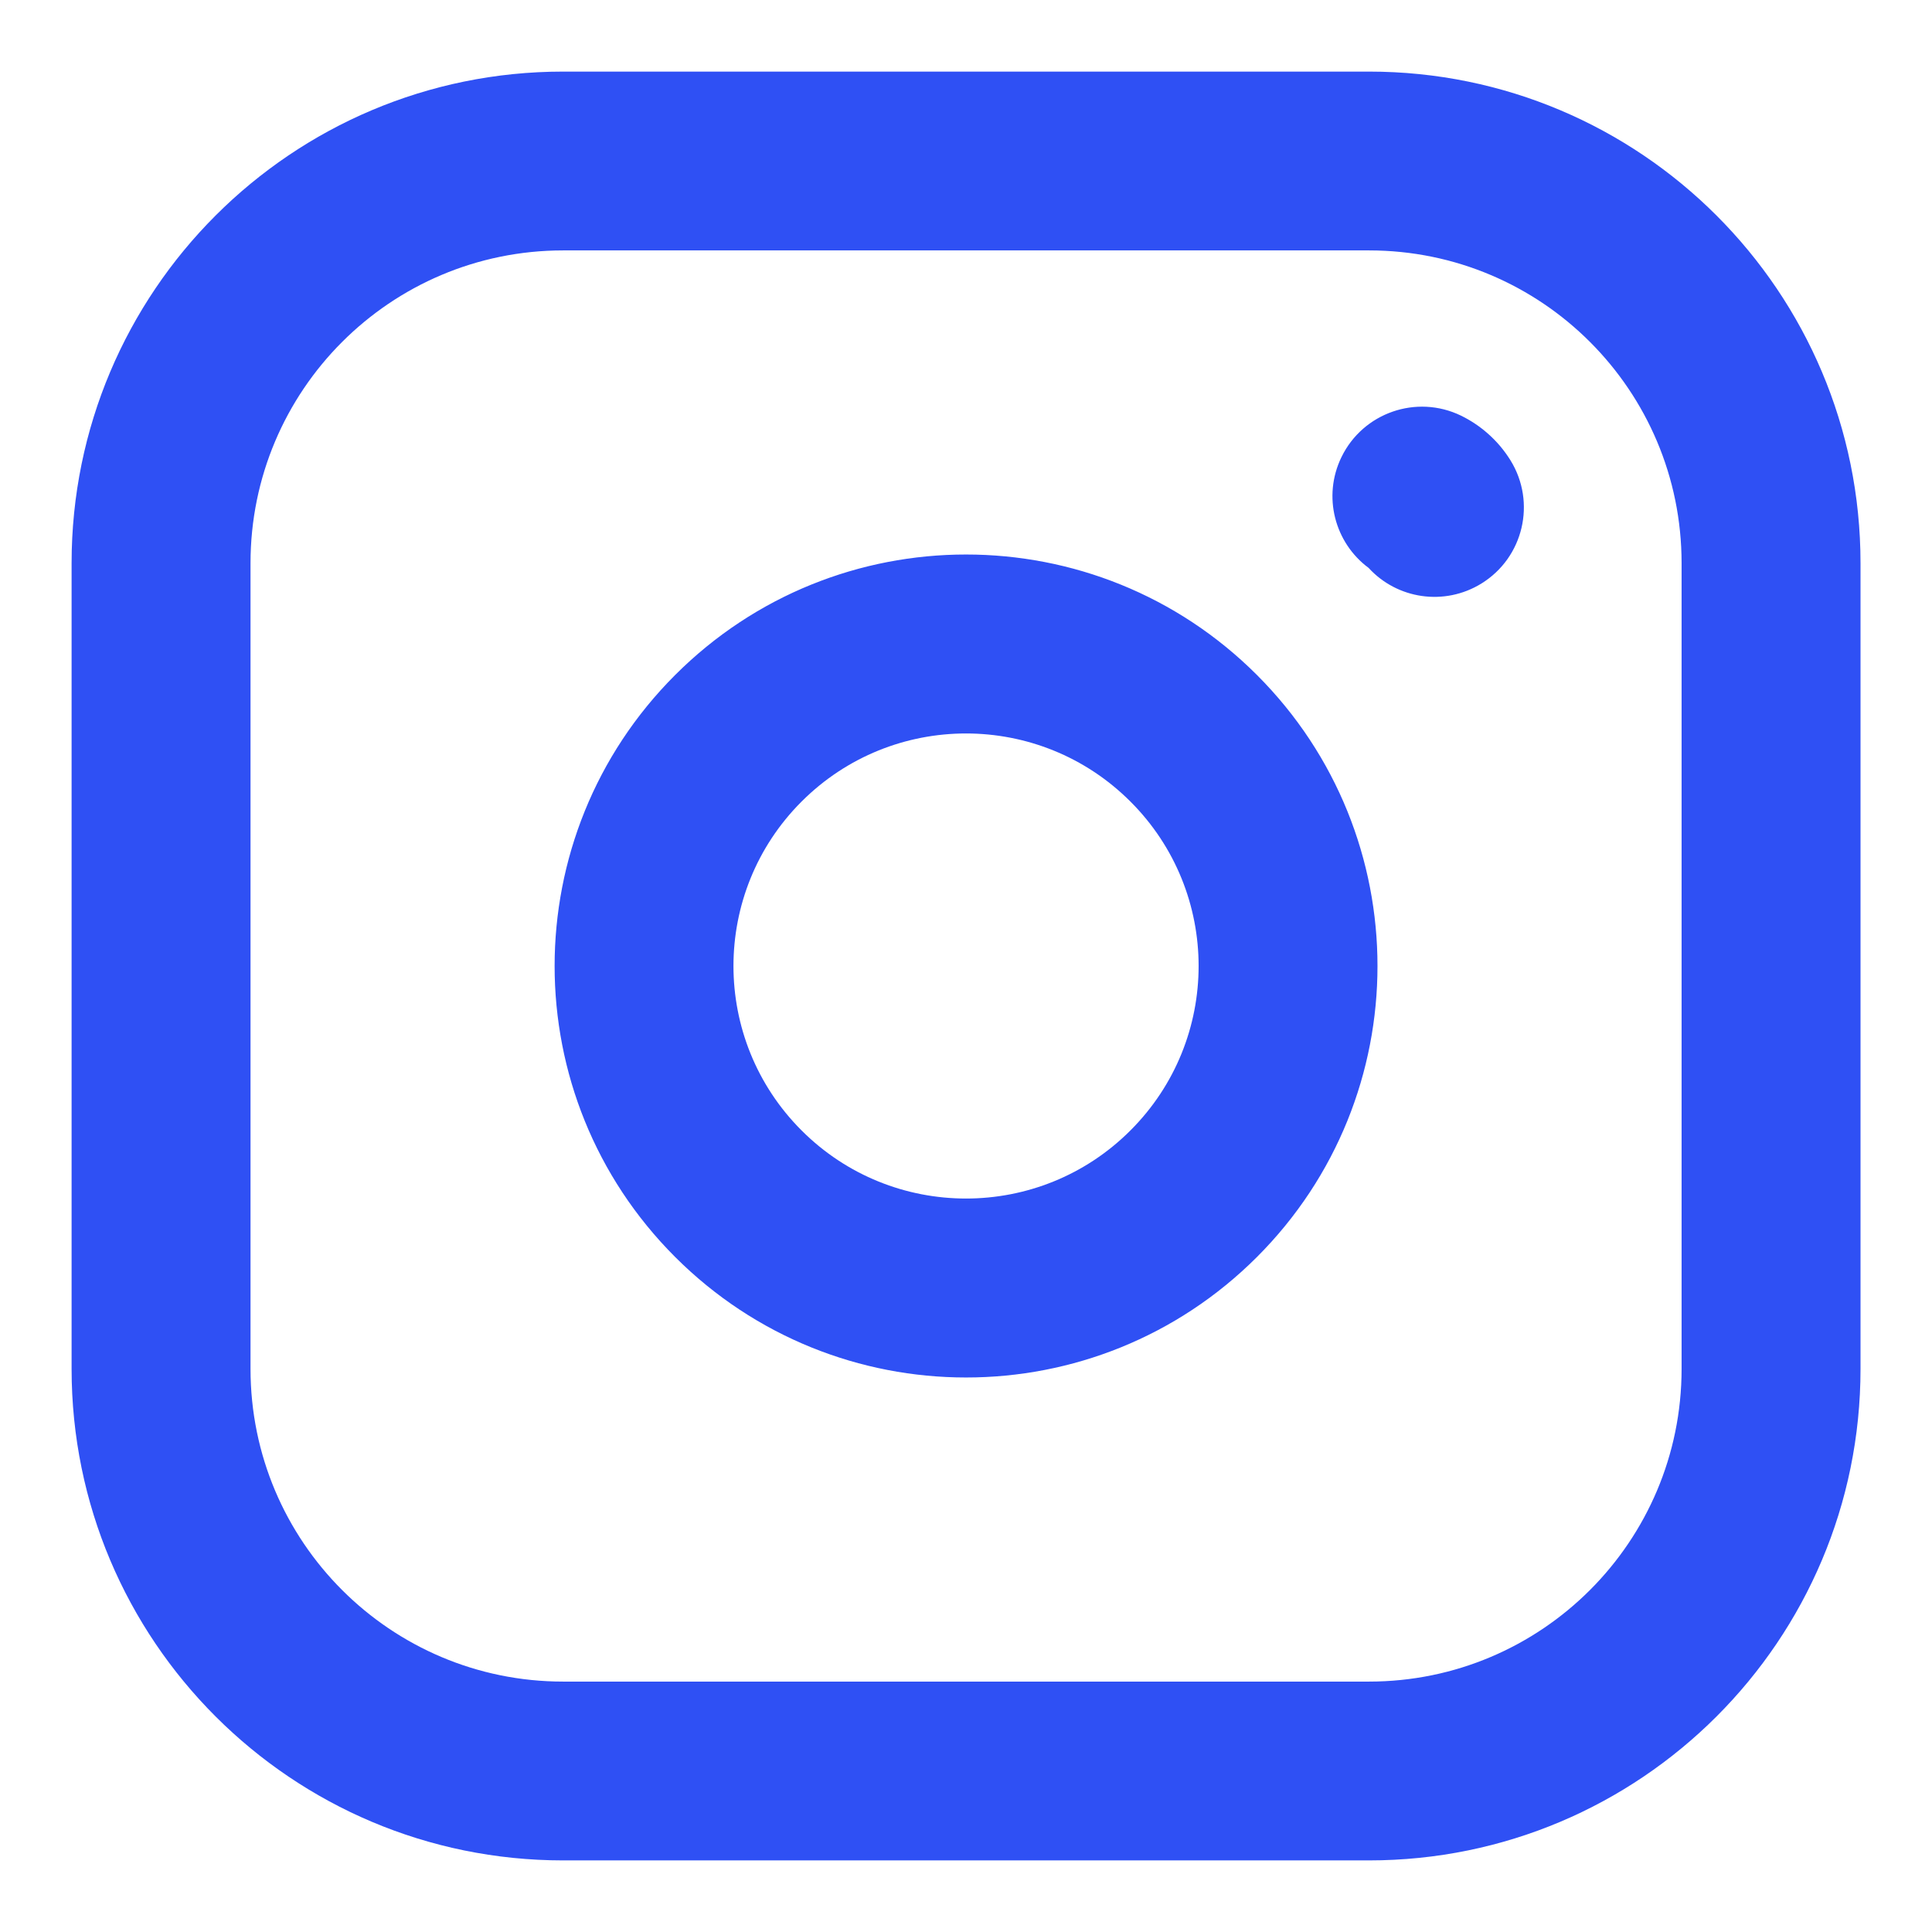
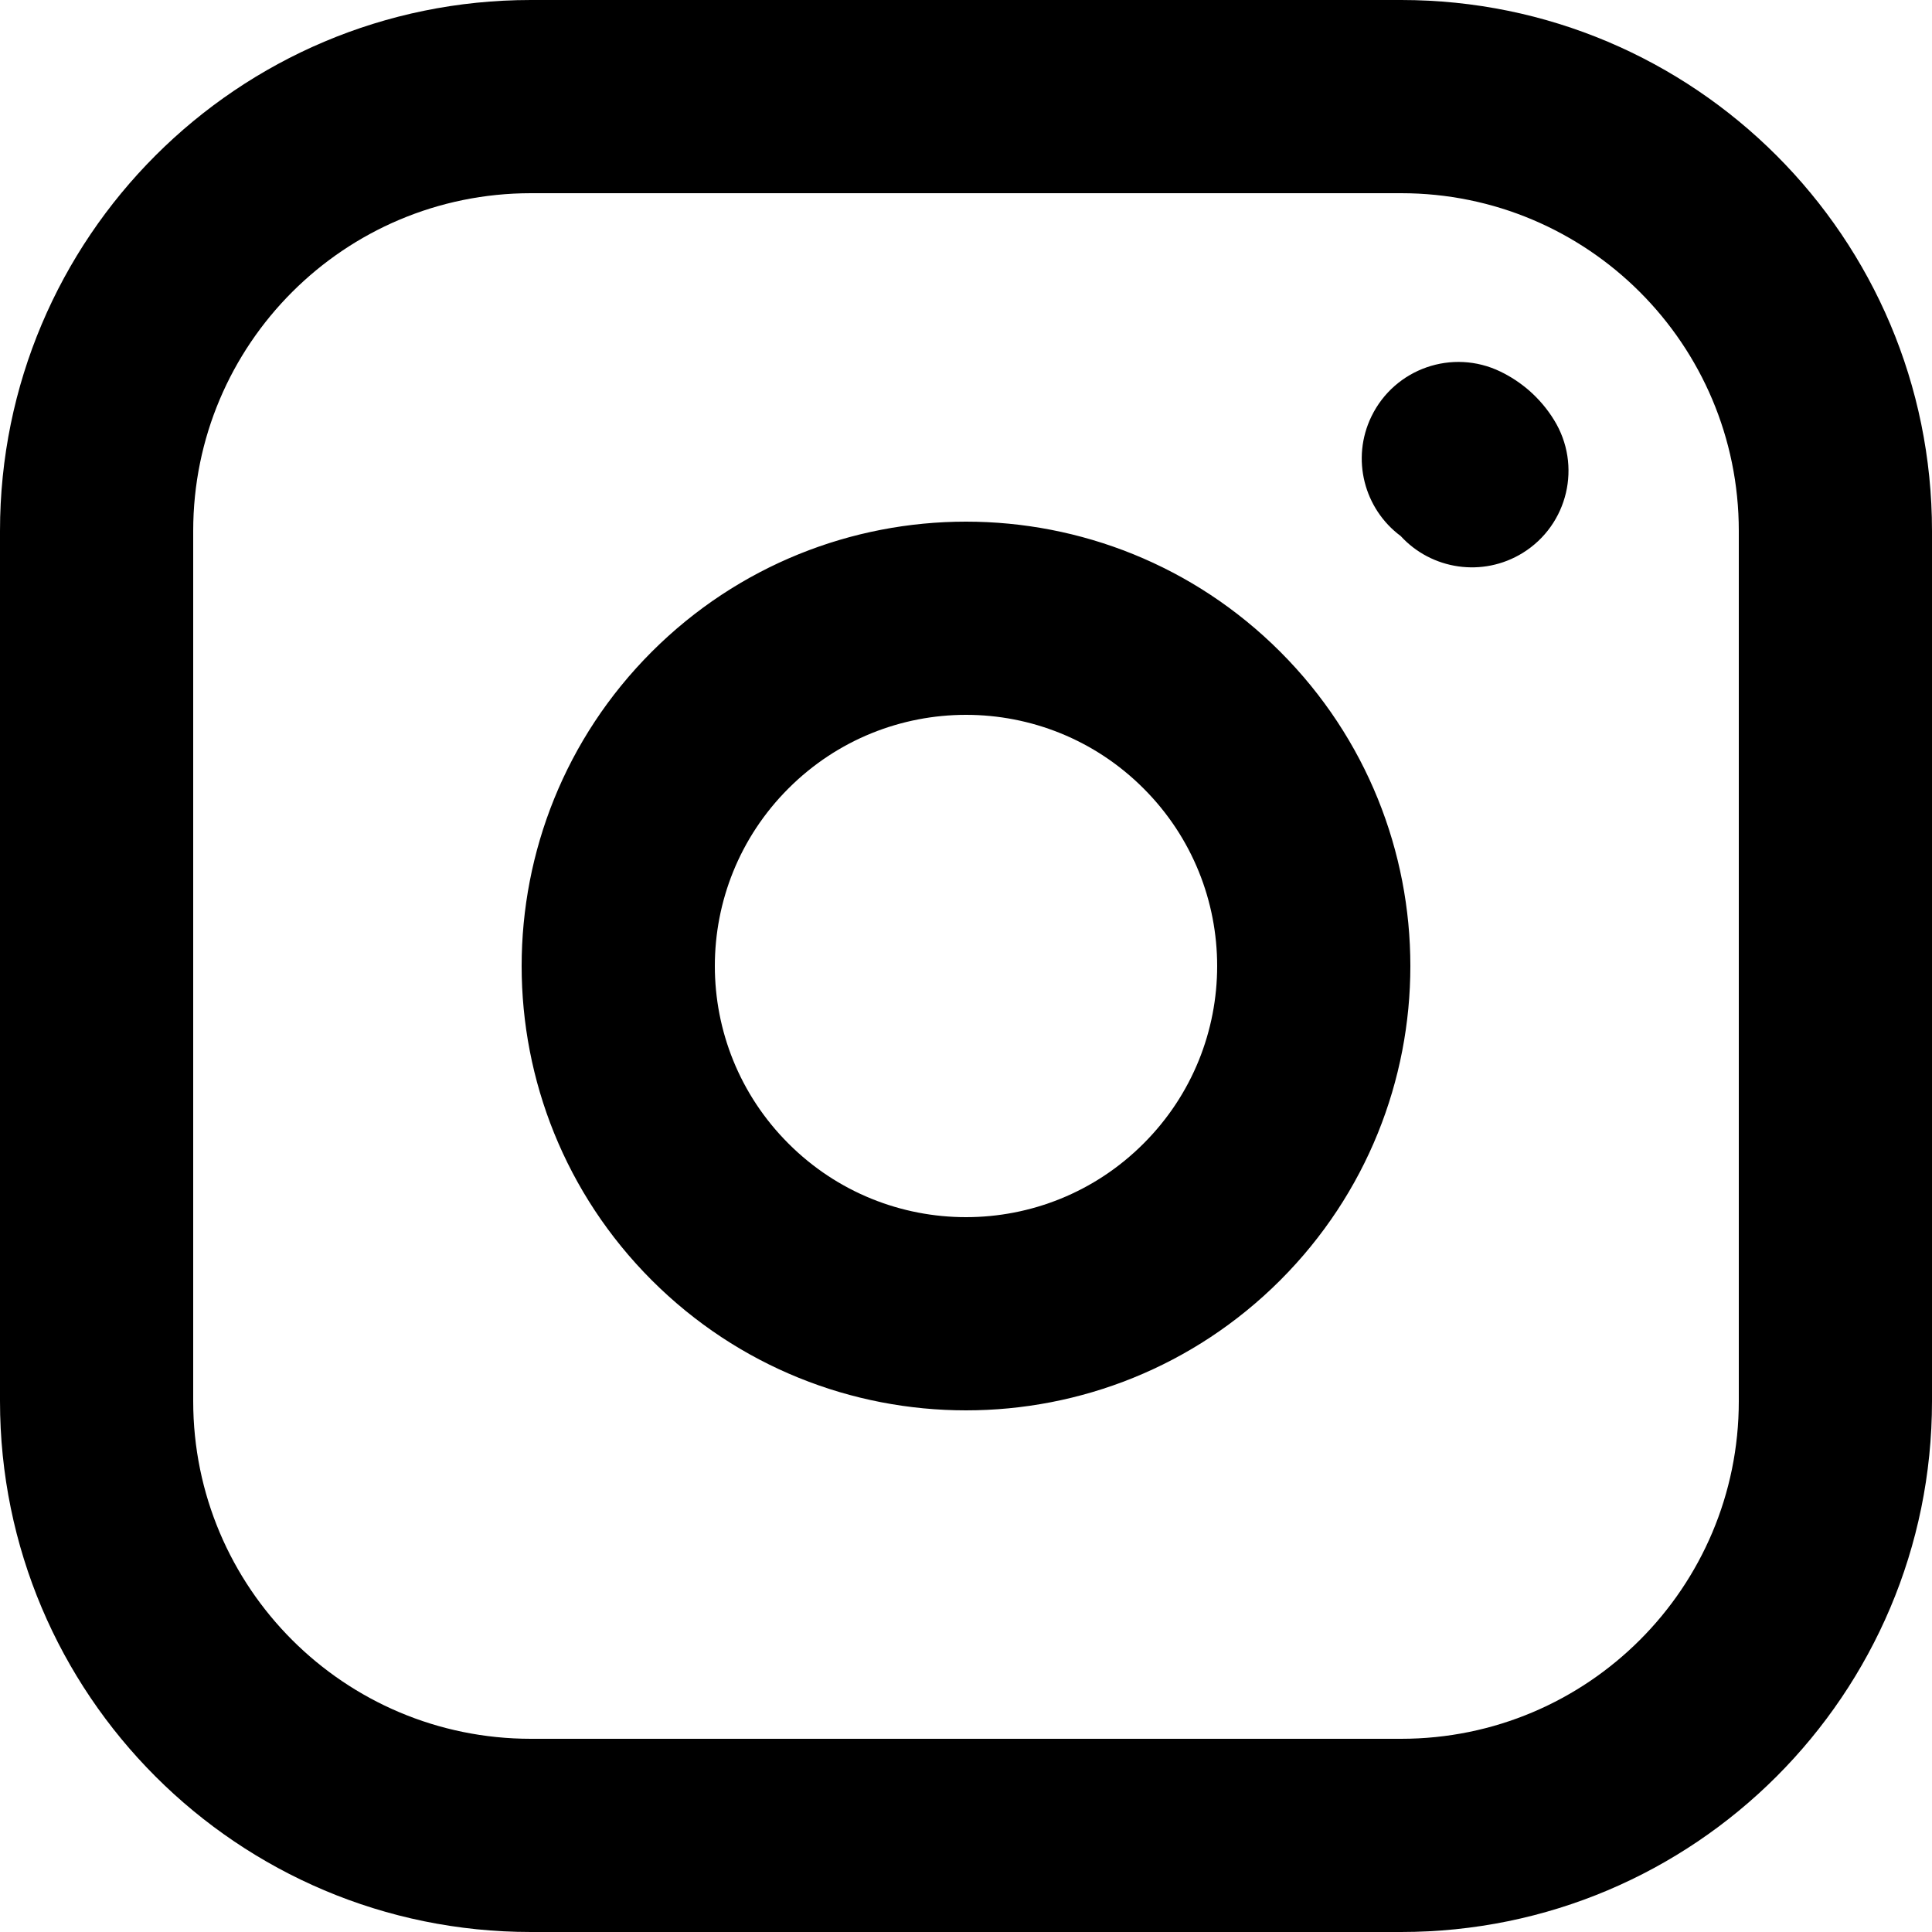
- <svg xmlns="http://www.w3.org/2000/svg" width="18" height="18" viewBox="0 0 18 18" fill="none">
-   <path fill-rule="evenodd" clip-rule="evenodd" d="M5.247 2.333C3.637 2.333 2.334 3.638 2.334 5.247V12.753C2.334 14.363 3.638 15.667 5.247 15.667H12.754C14.363 15.667 15.667 14.362 15.667 12.754V5.247C15.667 3.637 14.363 2.333 12.755 2.333H5.247ZM0.667 5.247C0.667 2.717 2.717 0.667 5.247 0.667H12.755C15.283 0.667 17.334 2.716 17.334 5.247V12.754C17.334 15.283 15.284 17.333 12.754 17.333H5.247C2.718 17.333 0.667 15.284 0.667 12.753V5.247ZM12.498 4.259C12.699 3.845 13.197 3.672 13.611 3.872C13.701 3.916 13.784 3.971 13.858 4.036C13.942 4.109 14.014 4.194 14.073 4.289C14.315 4.681 14.194 5.194 13.803 5.436C13.457 5.65 13.016 5.581 12.751 5.291C12.435 5.057 12.32 4.625 12.498 4.259ZM10.532 7.468C9.686 6.622 8.314 6.622 7.468 7.468C6.622 8.314 6.622 9.686 7.468 10.532C8.314 11.378 9.686 11.378 10.532 10.532C11.379 9.686 11.379 8.314 10.532 7.468ZM6.29 6.289C7.787 4.792 10.214 4.792 11.711 6.289C13.208 7.786 13.208 10.214 11.711 11.711C10.214 13.208 7.787 13.208 6.29 11.711C4.793 10.214 4.793 7.786 6.29 6.289Z" fill="#2F50F4" />
+ <svg xmlns="http://www.w3.org/2000/svg" width="20" height="20" viewBox="0 0 20 20" fill="none">
+   <path fill-rule="evenodd" clip-rule="evenodd" d="M5.496 2C3.564 2 2 3.565 2 5.496V14.504C2 16.436 3.565 18 5.496 18H14.504C16.436 18 18 16.435 18 14.505V5.496C18 3.564 16.435 2 14.505 2H5.496ZM0 5.496C0 2.461 2.46 0 5.496 0H14.505C17.539 0 20 2.46 20 5.496V14.505C20 17.539 17.54 20 14.504 20H5.496C2.461 20 0 17.54 0 14.504V5.496ZM14.197 4.311C14.438 3.814 15.036 3.606 15.533 3.847C15.641 3.899 15.741 3.966 15.83 4.043C15.93 4.131 16.017 4.233 16.087 4.347C16.378 4.817 16.233 5.433 15.763 5.724C15.348 5.98 14.818 5.897 14.5 5.549C14.122 5.269 13.984 4.75 14.197 4.311ZM11.838 8.162C10.823 7.146 9.177 7.146 8.162 8.162C7.146 9.177 7.146 10.823 8.162 11.838C9.177 12.854 10.823 12.854 11.838 11.838C12.854 10.823 12.854 9.177 11.838 8.162ZM6.747 6.747C8.544 4.951 11.456 4.951 13.253 6.747C15.049 8.544 15.049 11.456 13.253 13.253C11.456 15.049 8.544 15.049 6.747 13.253C4.951 11.456 4.951 8.544 6.747 6.747Z" fill="black" />
</svg>
